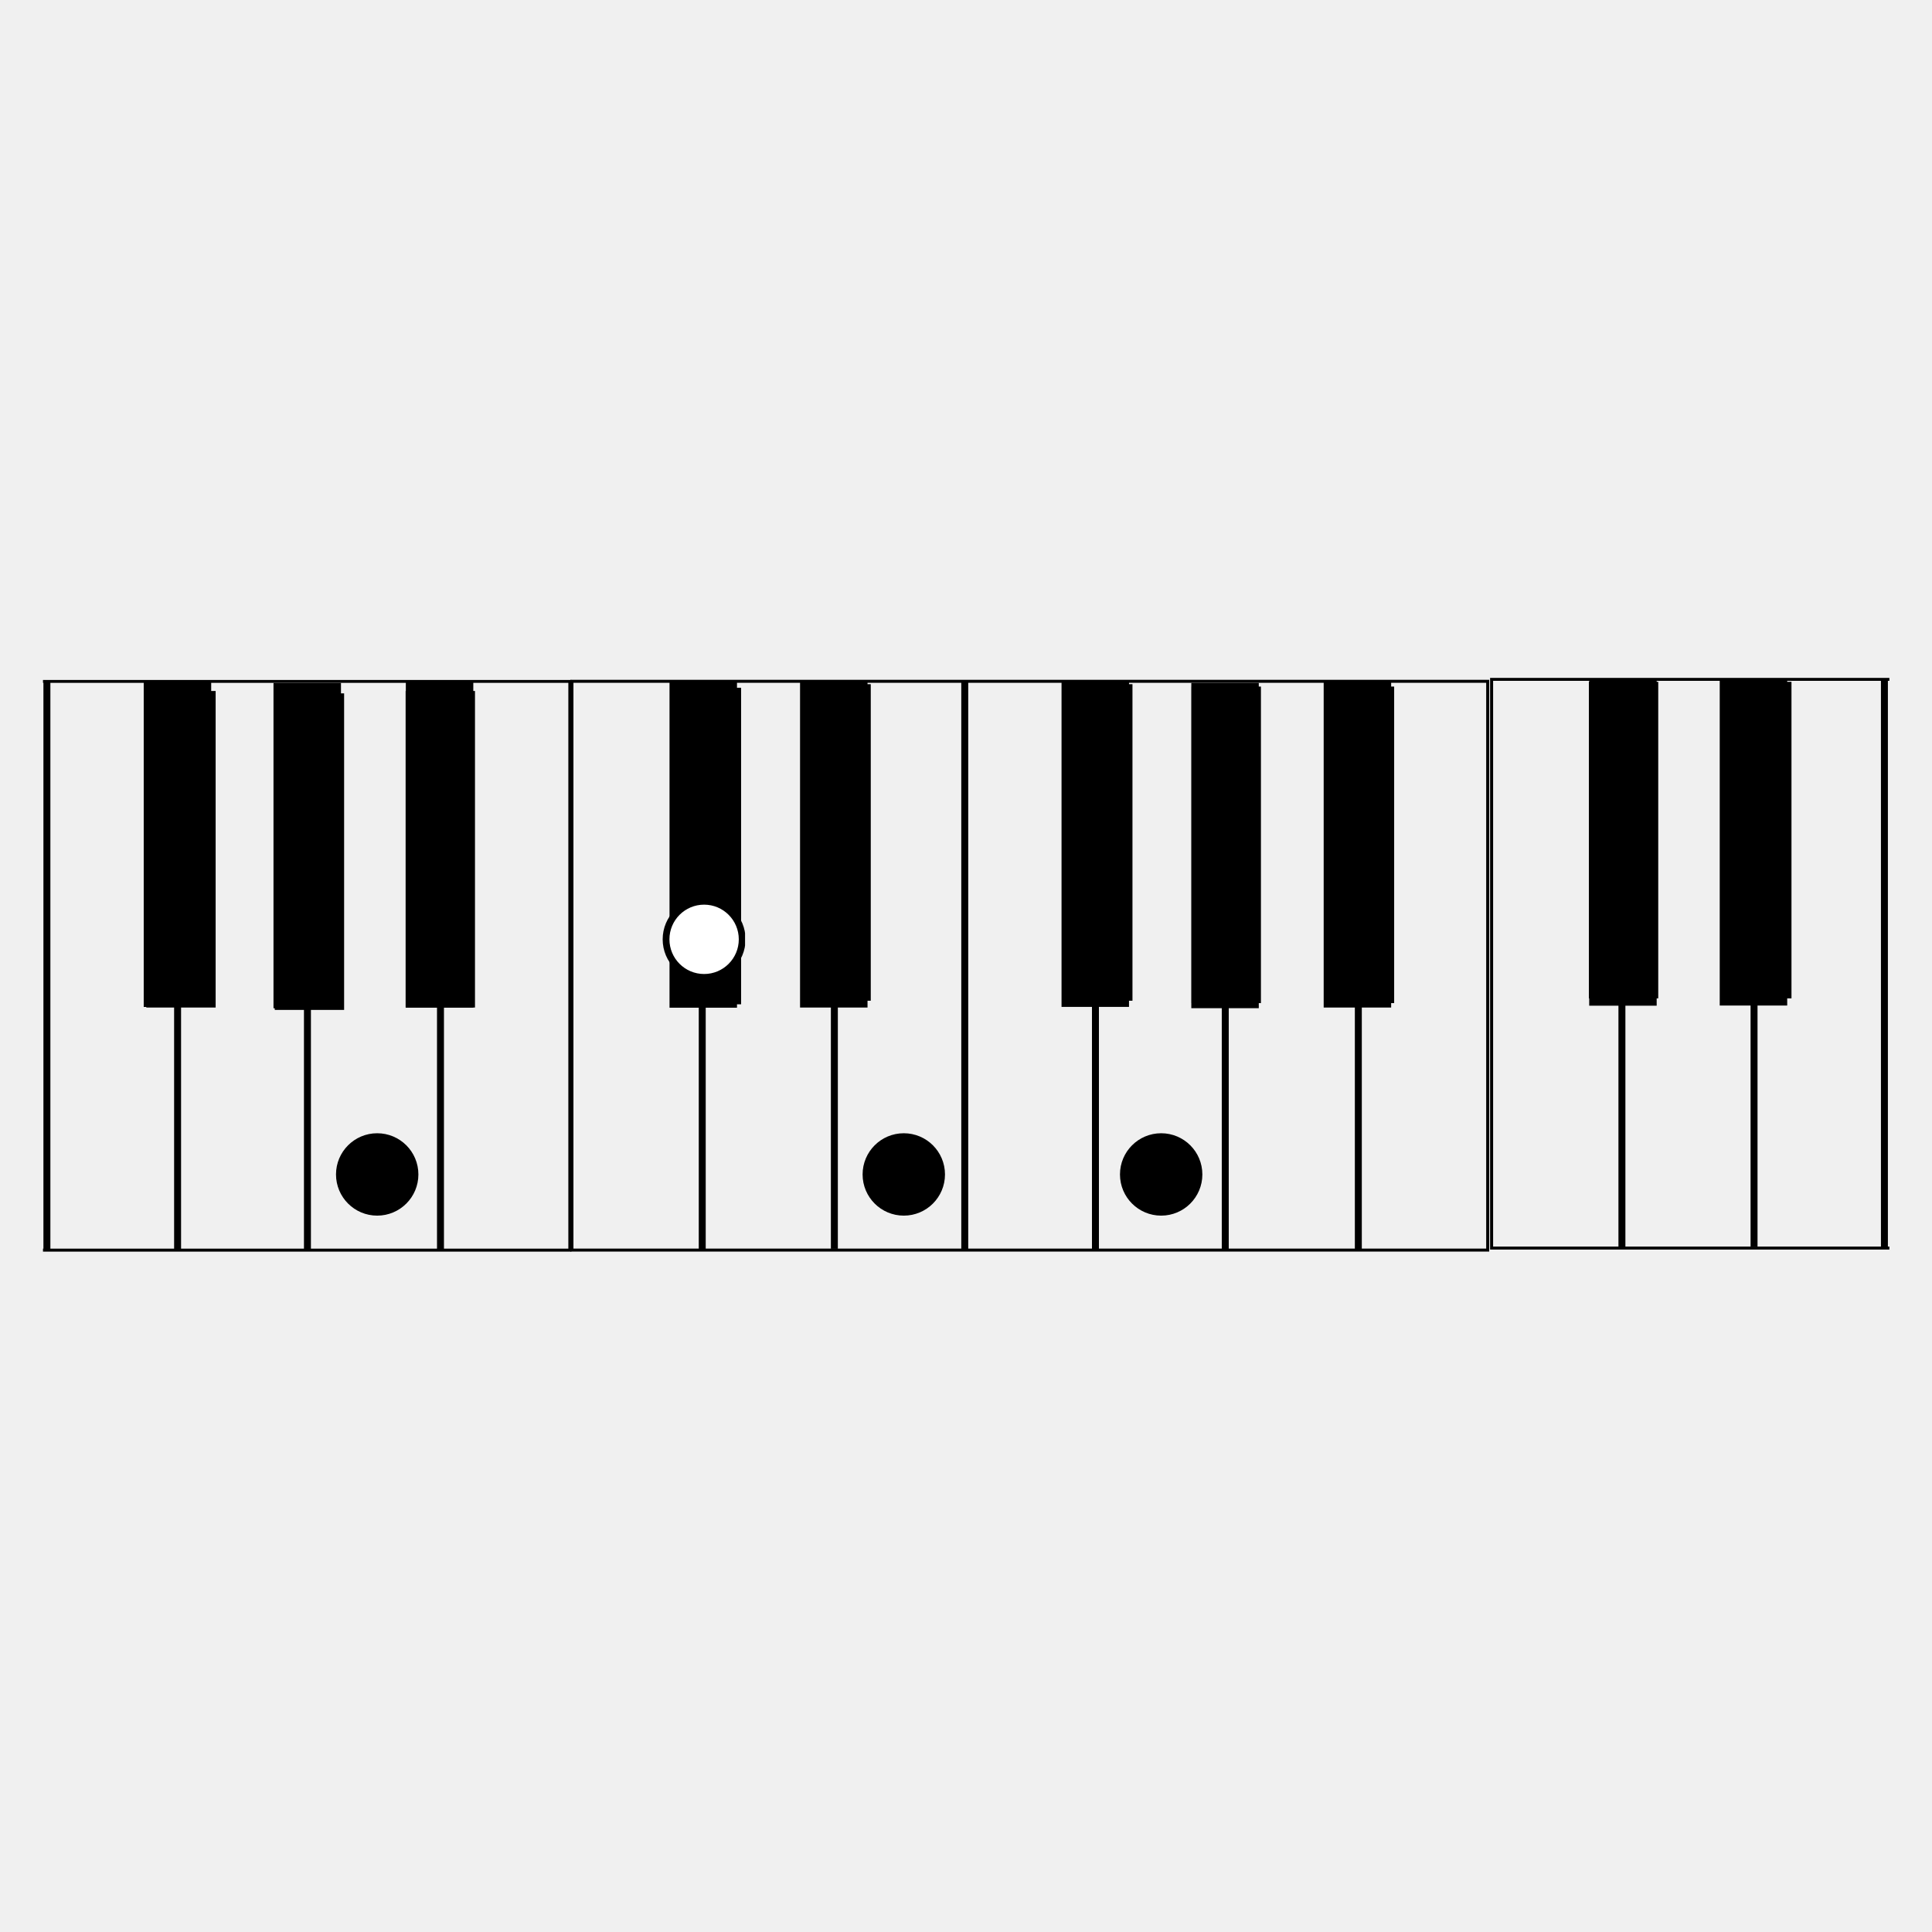
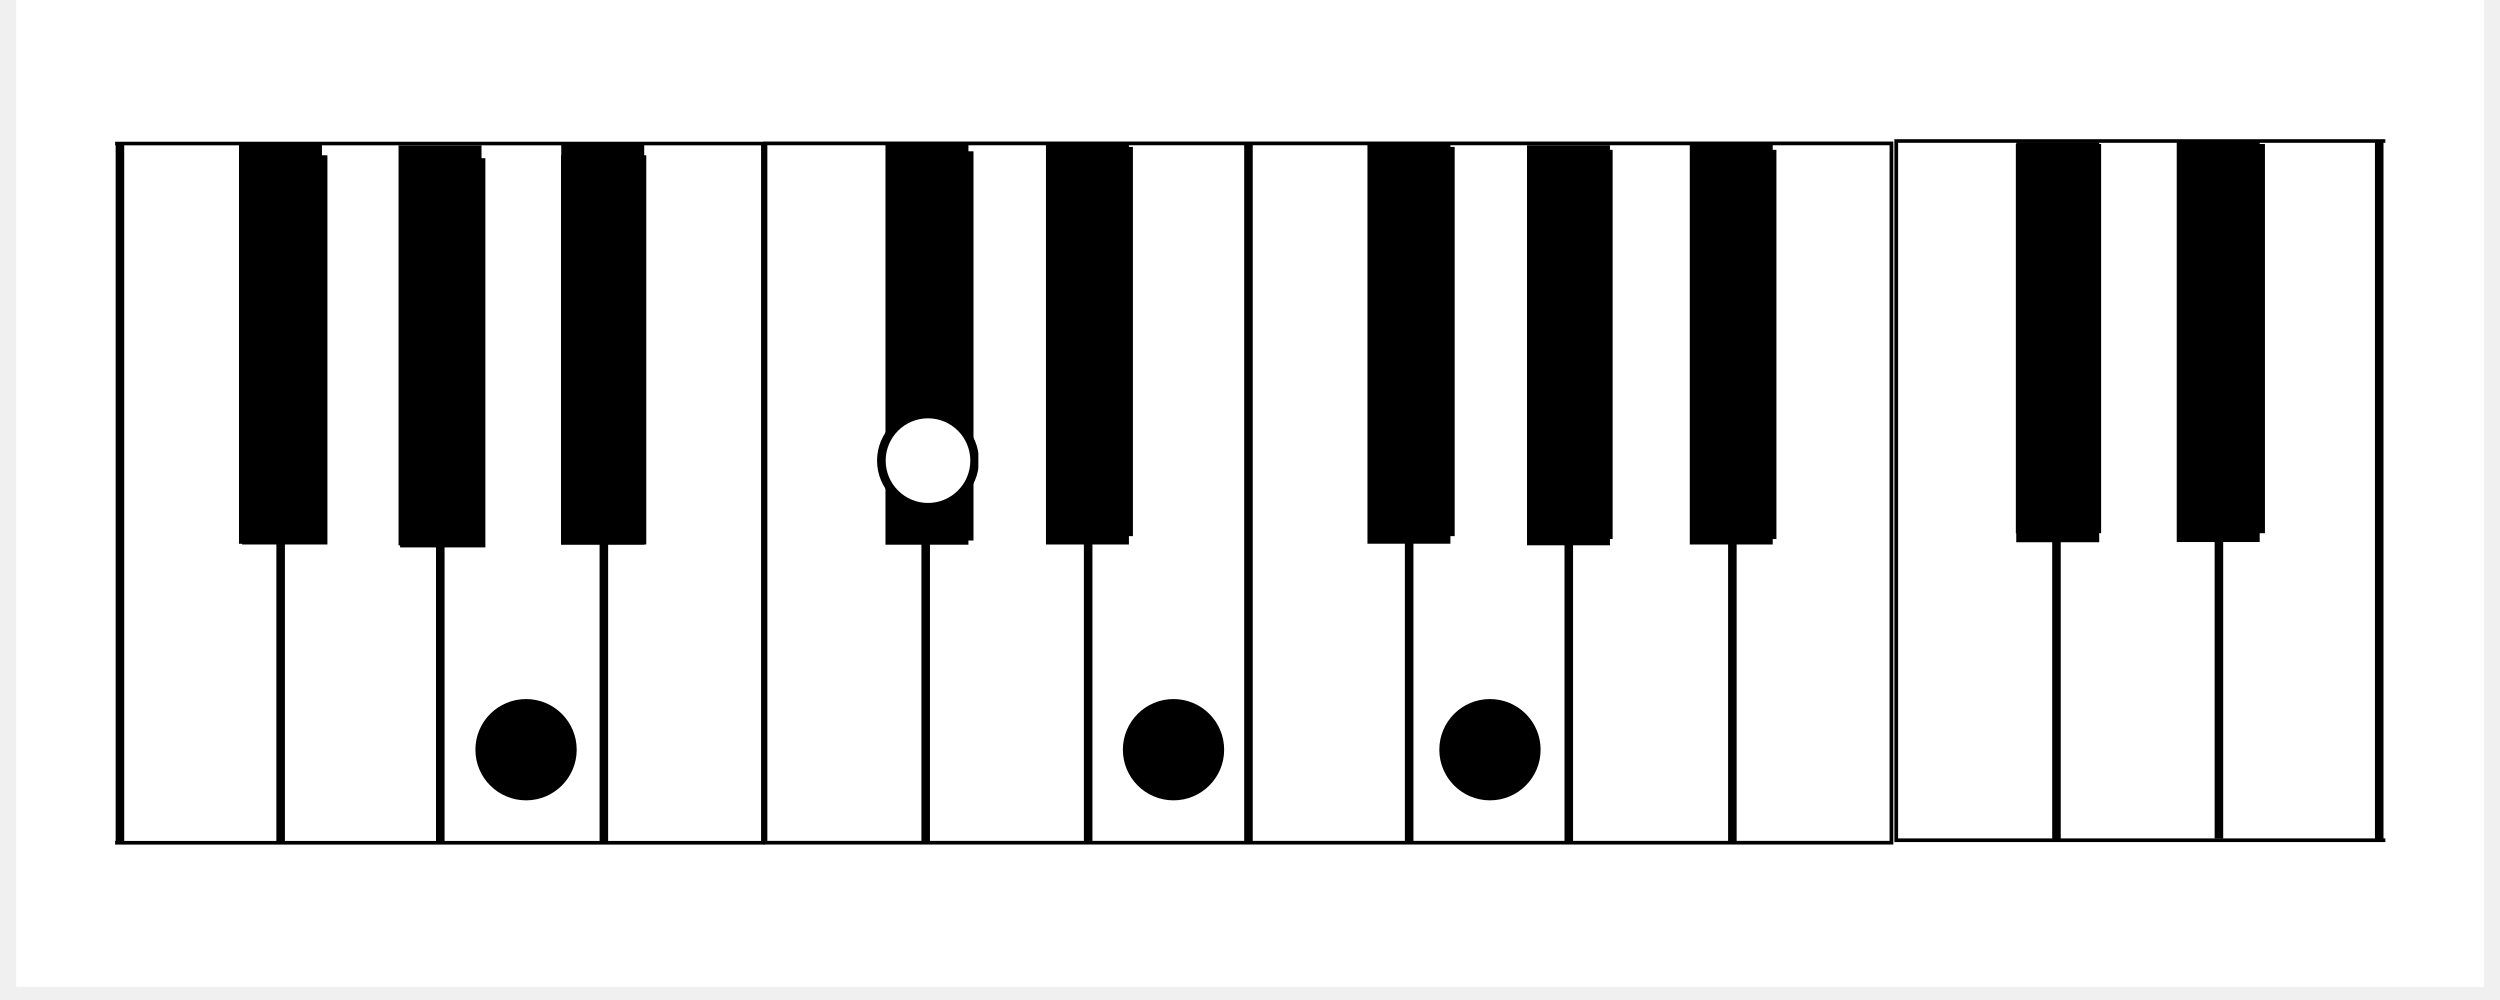
- <svg xmlns="http://www.w3.org/2000/svg" width="2000" zoomAndPan="magnify" viewBox="0 0 1500 1500" height="2000" preserveAspectRatio="xMidYMid meet" version="1.0">
+ <svg xmlns="http://www.w3.org/2000/svg" width="2000" zoomAndPan="magnify" viewBox="0 0 1500 607.92" height="800" preserveAspectRatio="xMidYMid meet" version="1.0">
  <defs>
-     <clipPath id="82c9beb5ca">
-       <path d="M 410.406 1 L 1125 1 L 1125 445.797 L 410.406 445.797 Z M 410.406 1 " clip-rule="nonzero" />
+     <clipPath id="ba69f81d9d">
+       <path d="M 0.098 0 L 1499.898 0 L 1499.898 599.922 L 0.098 599.922 Z M 0.098 0 " clip-rule="nonzero" />
    </clipPath>
-     <clipPath id="8b9e224d55">
-       <path d="M 510 243 L 516 243 L 516 445.797 L 510 445.797 Z M 510 243 " clip-rule="nonzero" />
+     <clipPath id="cd0af55e42">
+       <path d="M 58 84 L 1499.898 84 L 1499.898 517 L 58 517 Z M 58 84 " clip-rule="nonzero" />
    </clipPath>
-     <clipPath id="89ddbd7526">
-       <path d="M 613 242 L 619 242 L 619 445.797 L 613 445.797 Z M 613 242 " clip-rule="nonzero" />
+     <clipPath id="8f1e9151ff">
+       <path d="M 396 2 L 1084 2 L 1084 429.488 L 396 429.488 Z M 396 2 " clip-rule="nonzero" />
    </clipPath>
-     <clipPath id="3315d009c3">
-       <path d="M 815 243 L 822 243 L 822 445.797 L 815 445.797 Z M 815 243 " clip-rule="nonzero" />
+     <clipPath id="7bb6eb6541">
+       <path d="M 492 234 L 498 234 L 498 429.488 L 492 429.488 Z M 492 234 " clip-rule="nonzero" />
    </clipPath>
-     <clipPath id="7c08b62dec">
-       <path d="M 916 243 L 922 243 L 922 445.797 L 916 445.797 Z M 916 243 " clip-rule="nonzero" />
+     <clipPath id="b59f4492ae">
+       <path d="M 591 233 L 597 233 L 597 429.488 L 591 429.488 Z M 591 233 " clip-rule="nonzero" />
    </clipPath>
-     <clipPath id="54cfaa3a09">
-       <path d="M 1019 242 L 1026 242 L 1026 445.797 L 1019 445.797 Z M 1019 242 " clip-rule="nonzero" />
+     <clipPath id="071afcf2e5">
+       <path d="M 786 234 L 792 234 L 792 429.488 L 786 429.488 Z M 786 234 " clip-rule="nonzero" />
    </clipPath>
-     <clipPath id="f17f95f054">
-       <path d="M 714 0.309 L 720 0.309 L 720 445.797 L 714 445.797 Z M 714 0.309 " clip-rule="nonzero" />
+     <clipPath id="cda3a68008">
+       <path d="M 883 234 L 889 234 L 889 429.488 L 883 429.488 Z M 883 234 " clip-rule="nonzero" />
    </clipPath>
-     <clipPath id="7c9eb7d114">
-       <path d="M 1124 0.309 L 1434.914 0.309 L 1434.914 445 L 1124 445 Z M 1124 0.309 " clip-rule="nonzero" />
+     <clipPath id="404660f6f3">
+       <path d="M 982 233 L 988 233 L 988 429.488 L 982 429.488 Z M 982 233 " clip-rule="nonzero" />
    </clipPath>
-     <clipPath id="34004a1719">
-       <path d="M 1224 241 L 1230 241 L 1230 445.797 L 1224 445.797 Z M 1224 241 " clip-rule="nonzero" />
+     <clipPath id="68d4d99bdf">
+       <path d="M 688 1 L 694 1 L 694 429.488 L 688 429.488 Z M 688 1 " clip-rule="nonzero" />
    </clipPath>
-     <clipPath id="993737d9c8">
-       <path d="M 1428 0.309 L 1434 0.309 L 1434 445.797 L 1428 445.797 Z M 1428 0.309 " clip-rule="nonzero" />
+     <clipPath id="495e03f84a">
+       <path d="M 1083 0.609 L 1382.184 0.609 L 1382.184 428 L 1083 428 Z M 1083 0.609 " clip-rule="nonzero" />
    </clipPath>
-     <clipPath id="248f2e9b8e">
-       <path d="M 1.375 1.902 L 412 1.902 L 412 446 L 1.375 446 Z M 1.375 1.902 " clip-rule="nonzero" />
+     <clipPath id="fab6103053">
+       <path d="M 1179 232 L 1185 232 L 1185 429.488 L 1179 429.488 Z M 1179 232 " clip-rule="nonzero" />
    </clipPath>
-     <clipPath id="962870c826">
-       <path d="M 103 243 L 109 243 L 109 447.387 L 103 447.387 Z M 103 243 " clip-rule="nonzero" />
+     <clipPath id="3e6a4f4b86">
+       <path d="M 1375 0.609 L 1382 0.609 L 1382 429 L 1375 429 Z M 1375 0.609 " clip-rule="nonzero" />
    </clipPath>
-     <clipPath id="f8cd2b5d21">
-       <path d="M 203 243 L 210 243 L 210 447.387 L 203 447.387 Z M 203 243 " clip-rule="nonzero" />
+     <clipPath id="3519f3a1db">
+       <path d="M 2.09 2.145 L 397.48 2.145 L 397.48 430 L 2.09 430 Z M 2.09 2.145 " clip-rule="nonzero" />
    </clipPath>
-     <clipPath id="230767d718">
-       <path d="M 1.375 1.902 L 8 1.902 L 8 447 L 1.375 447 Z M 1.375 1.902 " clip-rule="nonzero" />
+     <clipPath id="0abecf75f0">
+       <path d="M 100 234 L 106 234 L 106 431.02 L 100 431.02 Z M 100 234 " clip-rule="nonzero" />
    </clipPath>
-     <clipPath id="4c3933c144">
-       <path d="M 228.875 353.852 L 292.836 353.852 L 292.836 417.812 L 228.875 417.812 Z M 228.875 353.852 " clip-rule="nonzero" />
+     <clipPath id="c7293fa829">
+       <path d="M 197 234 L 203 234 L 203 431.02 L 197 431.02 Z M 197 234 " clip-rule="nonzero" />
    </clipPath>
-     <clipPath id="bffe3a4110">
-       <path d="M 637.723 353.852 L 701.684 353.852 L 701.684 417.812 L 637.723 417.812 Z M 637.723 353.852 " clip-rule="nonzero" />
+     <clipPath id="e44015a44b">
+       <path d="M 2.09 2.145 L 8 2.145 L 8 431 L 2.09 431 Z M 2.09 2.145 " clip-rule="nonzero" />
    </clipPath>
-     <clipPath id="d054155e87">
-       <path d="M 483.617 172.246 L 546 172.246 L 546 235 L 483.617 235 Z M 483.617 172.246 " clip-rule="nonzero" />
+     <clipPath id="0394bfcae3">
+       <path d="M 221.109 340.969 L 282.688 340.969 L 282.688 402.547 L 221.109 402.547 Z M 221.109 340.969 " clip-rule="nonzero" />
    </clipPath>
-     <clipPath id="a149dd864c">
-       <path d="M 482.496 203.301 C 482.496 221.074 496.902 235.48 514.676 235.48 C 532.445 235.48 546.855 221.074 546.855 203.301 C 546.855 185.531 532.445 171.121 514.676 171.121 C 496.902 171.121 482.496 185.531 482.496 203.301 Z M 482.496 203.301 " clip-rule="nonzero" />
+     <clipPath id="eb2f71cbc8">
+       <path d="M 614.715 340.969 L 676.289 340.969 L 676.289 402.547 L 614.715 402.547 Z M 614.715 340.969 " clip-rule="nonzero" />
    </clipPath>
-     <clipPath id="607ff8fe7d">
-       <path d="M 514.676 172.469 C 531.703 172.469 545.508 186.273 545.508 203.301 C 545.508 220.328 531.703 234.133 514.676 234.133 C 497.648 234.133 483.844 220.328 483.844 203.301 C 483.844 186.273 497.648 172.469 514.676 172.469 Z M 514.676 172.469 " clip-rule="nonzero" />
+     <clipPath id="a68676fcdd">
+       <path d="M 466.355 166.137 L 526 166.137 L 526 226 L 466.355 226 Z M 466.355 166.137 " clip-rule="nonzero" />
    </clipPath>
-     <clipPath id="90b66ae481">
-       <path d="M 482.496 171.121 L 546.457 171.121 L 546.457 235.086 L 482.496 235.086 Z M 482.496 171.121 " clip-rule="nonzero" />
+     <clipPath id="ce846af6ee">
+       <path d="M 465.277 196.035 C 465.277 213.145 479.145 227.012 496.254 227.012 C 513.363 227.012 527.234 213.145 527.234 196.035 C 527.234 178.926 513.363 165.055 496.254 165.055 C 479.145 165.055 465.277 178.926 465.277 196.035 Z M 465.277 196.035 " clip-rule="nonzero" />
    </clipPath>
-     <clipPath id="c90c143970">
-       <path d="M 482.496 203.301 C 482.496 221.074 496.902 235.48 514.676 235.48 C 532.445 235.48 546.855 221.074 546.855 203.301 C 546.855 185.531 532.445 171.121 514.676 171.121 C 496.902 171.121 482.496 185.531 482.496 203.301 Z M 482.496 203.301 " clip-rule="nonzero" />
+     <clipPath id="f3fee8471f">
+       <path d="M 496.254 166.352 C 512.648 166.352 525.938 179.641 525.938 196.035 C 525.938 212.426 512.648 225.715 496.254 225.715 C 479.863 225.715 466.574 212.426 466.574 196.035 C 466.574 179.641 479.863 166.352 496.254 166.352 Z M 496.254 166.352 " clip-rule="nonzero" />
    </clipPath>
-     <clipPath id="3143305d61">
-       <path d="M 482.496 203.297 C 482.496 221.066 496.902 235.469 514.672 235.469 C 532.438 235.469 546.844 221.066 546.844 203.297 C 546.844 185.527 532.438 171.121 514.672 171.121 C 496.902 171.121 482.496 185.527 482.496 203.297 Z M 482.496 203.297 " clip-rule="nonzero" />
+     <clipPath id="ad55861420">
+       <path d="M 465.277 165.055 L 526.852 165.055 L 526.852 226.633 L 465.277 226.633 Z M 465.277 165.055 " clip-rule="nonzero" />
    </clipPath>
-     <clipPath id="c6e485fd8d">
-       <path d="M 837.547 353.852 L 901.508 353.852 L 901.508 417.812 L 837.547 417.812 Z M 837.547 353.852 " clip-rule="nonzero" />
+     <clipPath id="d18ceaa525">
+       <path d="M 465.277 196.035 C 465.277 213.145 479.145 227.012 496.254 227.012 C 513.363 227.012 527.234 213.145 527.234 196.035 C 527.234 178.926 513.363 165.055 496.254 165.055 C 479.145 165.055 465.277 178.926 465.277 196.035 Z M 465.277 196.035 " clip-rule="nonzero" />
    </clipPath>
-     <clipPath id="2421c823ff">
-       <rect x="0" width="1468" y="0" height="449" />
+     <clipPath id="31c2bbb54b">
+       <path d="M 465.277 196.027 C 465.277 213.137 479.145 227.004 496.25 227.004 C 513.355 227.004 527.223 213.137 527.223 196.027 C 527.223 178.922 513.355 165.055 496.25 165.055 C 479.145 165.055 465.277 178.922 465.277 196.027 Z M 465.277 196.027 " clip-rule="nonzero" />
+     </clipPath>
+     <clipPath id="5a76349f53">
+       <path d="M 807.09 340.969 L 868.668 340.969 L 868.668 402.547 L 807.09 402.547 Z M 807.09 340.969 " clip-rule="nonzero" />
+     </clipPath>
+     <clipPath id="62f5ad5635">
+       <rect x="0" width="1442" y="0" height="433" />
    </clipPath>
  </defs>
-   <g transform="matrix(1, 0, 0, 1, 32, 526)">
-     <g clip-path="url(#2421c823ff)">
-       <path stroke-linecap="butt" transform="matrix(0.989782, 0, 0, 0.983182, 378.8724, -162.1554)" fill-opacity="1" fill="#000000" fill-rule="evenodd" stroke-linejoin="miter" d="M 110.669 169.379 L 162.388 169.379 L 162.388 425.09 L 110.669 425.09 Z M 110.669 169.379 " stroke="#000000" stroke-width="1.207" stroke-opacity="1" stroke-miterlimit="4" />
-       <path stroke-linecap="butt" transform="matrix(0.989782, 0, 0, 0.983182, 378.8724, -162.1554)" fill-opacity="1" fill="#000000" fill-rule="evenodd" stroke-linejoin="miter" d="M 213.059 169.252 L 264.778 169.252 L 264.778 424.959 L 213.059 424.959 Z M 213.059 169.252 " stroke="#000000" stroke-width="1.207" stroke-opacity="1" stroke-miterlimit="4" />
-       <path stroke-linecap="butt" transform="matrix(0.989782, 0, 0, 0.983182, 378.8724, -162.1554)" fill-opacity="1" fill="#000000" fill-rule="evenodd" stroke-linejoin="miter" d="M 418.17 168.739 L 469.89 168.739 L 469.89 424.45 L 418.17 424.45 Z M 418.17 168.739 " stroke="#000000" stroke-width="1.207" stroke-opacity="1" stroke-miterlimit="4" />
-       <path stroke-linecap="butt" transform="matrix(0.989782, 0, 0, 0.983182, 378.8724, -162.1554)" fill-opacity="1" fill="#000000" fill-rule="evenodd" stroke-linejoin="miter" d="M 519.972 169.76 L 571.688 169.76 L 571.688 425.471 L 519.972 425.471 Z M 519.972 169.76 " stroke="#000000" stroke-width="1.207" stroke-opacity="1" stroke-miterlimit="4" />
-       <path stroke-linecap="butt" transform="matrix(0.989782, 0, 0, 0.983182, 378.8724, -162.1554)" fill-opacity="1" fill="#000000" fill-rule="evenodd" stroke-linejoin="miter" d="M 623.798 169.252 L 675.518 169.252 L 675.518 424.959 L 623.798 424.959 Z M 623.798 169.252 " stroke="#000000" stroke-width="1.207" stroke-opacity="1" stroke-miterlimit="4" />
-       <g clip-path="url(#82c9beb5ca)">
-         <path stroke-linecap="butt" transform="matrix(0.989782, 0, 0, 0.983182, 378.8724, -162.1554)" fill="none" stroke-linejoin="miter" d="M 33.517 167.949 L 751.857 167.949 L 751.857 617.088 L 33.517 617.088 Z M 33.517 167.949 " stroke="#000000" stroke-width="2.375" stroke-opacity="1" stroke-miterlimit="4" />
-       </g>
-       <g clip-path="url(#8b9e224d55)">
-         <path stroke-linecap="butt" transform="matrix(2.274629, 0, 0, 2.272885, 397.7859, -14.9179)" fill="none" stroke-linejoin="miter" d="M 50.745 114.681 L 50.745 202.137 " stroke="#000000" stroke-width="2.375" stroke-opacity="1" stroke-miterlimit="4" />
-       </g>
-       <g clip-path="url(#89ddbd7526)">
-         <path stroke-linecap="butt" transform="matrix(2.274629, 0, 0, 2.272885, 397.7859, -14.9179)" fill="none" stroke-linejoin="miter" d="M 95.846 114.26 L 95.846 201.716 " stroke="#000000" stroke-width="2.375" stroke-opacity="1" stroke-miterlimit="4" />
-       </g>
-       <g clip-path="url(#3315d009c3)">
-         <path stroke-linecap="butt" transform="matrix(2.274629, 0, 0, 2.272885, 397.7859, -14.9179)" fill="none" stroke-linejoin="miter" d="M 184.959 114.841 L 184.959 202.297 " stroke="#000000" stroke-width="2.375" stroke-opacity="1" stroke-miterlimit="4" />
-       </g>
-       <g clip-path="url(#7c08b62dec)">
-         <path stroke-linecap="butt" transform="matrix(2.274629, 0, 0, 2.272885, 397.7859, -14.9179)" fill="none" stroke-linejoin="miter" d="M 229.27 114.841 L 229.27 202.297 " stroke="#000000" stroke-width="2.375" stroke-opacity="1" stroke-miterlimit="4" />
-       </g>
-       <g clip-path="url(#54cfaa3a09)">
-         <path stroke-linecap="butt" transform="matrix(2.274629, 0, 0, 2.272885, 397.7859, -14.9179)" fill="none" stroke-linejoin="miter" d="M 274.691 114.519 L 274.691 201.975 " stroke="#000000" stroke-width="2.375" stroke-opacity="1" stroke-miterlimit="4" />
-       </g>
-       <g clip-path="url(#f17f95f054)">
-         <path stroke-linecap="butt" transform="matrix(2.274629, 0, 0, 2.272885, 397.7859, -14.9179)" fill="none" stroke-linejoin="miter" d="M 140.351 8.069 L 140.351 201.949 " stroke="#000000" stroke-width="2.375" stroke-opacity="1" stroke-miterlimit="4" />
-       </g>
-       <path stroke-linecap="butt" transform="matrix(2.274629, 0, 0, 2.272885, 397.7859, -14.9179)" fill-opacity="1" fill="#000000" fill-rule="nonzero" stroke-linejoin="miter" d="M 42.836 12.567 L 61.514 12.567 L 61.514 115.696 L 42.836 115.696 Z M 42.836 12.567 " stroke="#000000" stroke-width="5" stroke-opacity="1" stroke-miterlimit="4" />
-       <path stroke-linecap="butt" transform="matrix(0.989782, 0, 0, 0.983182, 378.8724, -162.1554)" fill-opacity="1" fill="#000000" fill-rule="evenodd" stroke-linejoin="miter" d="M 832.079 167.802 L 883.799 167.802 L 883.799 423.508 L 832.079 423.508 Z M 832.079 167.802 " stroke="#000000" stroke-width="1.207" stroke-opacity="1" stroke-miterlimit="4" />
-       <path stroke-linecap="butt" transform="matrix(0.989782, 0, 0, 0.983182, 378.8724, -162.1554)" fill-opacity="1" fill="#000000" fill-rule="evenodd" stroke-linejoin="miter" d="M 934.469 167.671 L 986.189 167.671 L 986.189 423.381 L 934.469 423.381 Z M 934.469 167.671 " stroke="#000000" stroke-width="1.207" stroke-opacity="1" stroke-miterlimit="4" />
-       <g clip-path="url(#7c9eb7d114)">
-         <path stroke-linecap="butt" transform="matrix(0.989782, 0, 0, 0.983182, 378.8724, -162.1554)" fill="none" stroke-linejoin="miter" d="M 754.919 166.371 L 1473.259 166.371 L 1473.259 615.511 L 754.919 615.511 Z M 754.919 166.371 " stroke="#000000" stroke-width="2.375" stroke-opacity="1" stroke-miterlimit="4" />
-       </g>
-       <g clip-path="url(#34004a1719)">
-         <path stroke-linecap="butt" transform="matrix(2.274629, 0, 0, 2.272885, 397.7859, -14.9179)" fill="none" stroke-linejoin="miter" d="M 364.661 114 L 364.661 201.456 " stroke="#000000" stroke-width="2.375" stroke-opacity="1" stroke-miterlimit="4" />
-       </g>
-       <path stroke-linecap="butt" transform="matrix(2.274629, 0, 0, 2.272885, 397.7859, -14.9179)" fill="none" stroke-linejoin="miter" d="M 409.761 113.581 L 409.761 201.037 " stroke="#000000" stroke-width="2.375" stroke-opacity="1" stroke-miterlimit="4" />
-       <g clip-path="url(#993737d9c8)">
-         <path stroke-linecap="butt" transform="matrix(2.274629, 0, 0, 2.272885, 397.7859, -14.9179)" fill="none" stroke-linejoin="miter" d="M 454.26 7.387 L 454.26 201.267 " stroke="#000000" stroke-width="2.375" stroke-opacity="1" stroke-miterlimit="4" />
-       </g>
-       <path stroke-linecap="butt" transform="matrix(2.274629, 0, 0, 2.272885, 397.7859, -14.9179)" fill-opacity="1" fill="#000000" fill-rule="nonzero" stroke-linejoin="miter" d="M 87.091 11.35 L 105.769 11.35 L 105.769 114.48 L 87.091 114.48 Z M 87.091 11.35 " stroke="#000000" stroke-width="5" stroke-opacity="1" stroke-miterlimit="4" />
-       <path stroke-linecap="butt" transform="matrix(2.274629, 0, 0, 2.272885, 397.7859, -14.9179)" fill-opacity="1" fill="#000000" fill-rule="nonzero" stroke-linejoin="miter" d="M 176.419 11.35 L 195.097 11.35 L 195.097 114.48 L 176.419 114.48 Z M 176.419 11.35 " stroke="#000000" stroke-width="5" stroke-opacity="1" stroke-miterlimit="4" />
-       <path stroke-linecap="butt" transform="matrix(2.274629, 0, 0, 2.272885, 397.7859, -14.9179)" fill-opacity="1" fill="#000000" fill-rule="nonzero" stroke-linejoin="miter" d="M 220.271 12.163 L 238.947 12.163 L 238.947 115.293 L 220.271 115.293 Z M 220.271 12.163 " stroke="#000000" stroke-width="5" stroke-opacity="1" stroke-miterlimit="4" />
-       <path stroke-linecap="butt" transform="matrix(2.274629, 0, 0, 2.272885, 397.7859, -14.9179)" fill-opacity="1" fill="#000000" fill-rule="nonzero" stroke-linejoin="miter" d="M 265.74 12.163 L 284.418 12.163 L 284.418 115.293 L 265.74 115.293 Z M 265.74 12.163 " stroke="#000000" stroke-width="5" stroke-opacity="1" stroke-miterlimit="4" />
-       <path stroke-linecap="butt" transform="matrix(2.274629, 0, 0, 2.272885, 397.7859, -14.9179)" fill-opacity="1" fill="#000000" fill-rule="nonzero" stroke-linejoin="miter" d="M 355.88 10.539 L 374.558 10.539 L 374.558 113.668 L 355.88 113.668 Z M 355.88 10.539 " stroke="#000000" stroke-width="5" stroke-opacity="1" stroke-miterlimit="4" />
-       <path stroke-linecap="butt" transform="matrix(2.274629, 0, 0, 2.272885, 397.7859, -14.9179)" fill-opacity="1" fill="#000000" fill-rule="nonzero" stroke-linejoin="miter" d="M 401.36 10.539 L 420.037 10.539 L 420.037 113.668 L 401.36 113.668 Z M 401.36 10.539 " stroke="#000000" stroke-width="5" stroke-opacity="1" stroke-miterlimit="4" />
-       <path stroke-linecap="butt" transform="matrix(0.989782, 0, 0, 0.983182, -1047.773, -160.5631)" fill-opacity="1" fill="#000000" fill-rule="evenodd" stroke-linejoin="miter" d="M 1139.601 167.172 L 1191.317 167.172 L 1191.317 422.878 L 1139.601 422.878 Z M 1139.601 167.172 " stroke="#000000" stroke-width="1.207" stroke-opacity="1" stroke-miterlimit="4" />
-       <path stroke-linecap="butt" transform="matrix(0.989782, 0, 0, 0.983182, -1047.773, -160.5631)" fill-opacity="1" fill="#000000" fill-rule="evenodd" stroke-linejoin="miter" d="M 1241.399 168.181 L 1293.119 168.181 L 1293.119 423.891 L 1241.399 423.891 Z M 1241.399 168.181 " stroke="#000000" stroke-width="1.207" stroke-opacity="1" stroke-miterlimit="4" />
-       <path stroke-linecap="butt" transform="matrix(0.989782, 0, 0, 0.983182, -1047.773, -160.5631)" fill-opacity="1" fill="#000000" fill-rule="evenodd" stroke-linejoin="miter" d="M 1345.202 167.668 L 1396.918 167.668 L 1396.918 423.379 L 1345.202 423.379 Z M 1345.202 167.668 " stroke="#000000" stroke-width="1.207" stroke-opacity="1" stroke-miterlimit="4" />
-       <g clip-path="url(#248f2e9b8e)">
-         <path stroke-linecap="butt" transform="matrix(0.989782, 0, 0, 0.983182, -1047.773, -160.5631)" fill="none" stroke-linejoin="miter" d="M 754.92 166.369 L 1473.26 166.369 L 1473.26 615.509 L 754.92 615.509 Z M 754.92 166.369 " stroke="#000000" stroke-width="2.375" stroke-opacity="1" stroke-miterlimit="4" />
-       </g>
-       <g clip-path="url(#962870c826)">
-         <path stroke-linecap="butt" transform="matrix(2.274629, 0, 0, 2.272885, -1028.859, -13.32567)" fill="none" stroke-linejoin="miter" d="M 498.869 114.15 L 498.869 201.606 " stroke="#000000" stroke-width="2.375" stroke-opacity="1" stroke-miterlimit="4" />
-       </g>
-       <g clip-path="url(#f8cd2b5d21)">
-         <path stroke-linecap="butt" transform="matrix(2.274629, 0, 0, 2.272885, -1028.859, -13.32567)" fill="none" stroke-linejoin="miter" d="M 543.19 114.15 L 543.19 201.606 " stroke="#000000" stroke-width="2.375" stroke-opacity="1" stroke-miterlimit="4" />
-       </g>
-       <path stroke-linecap="butt" transform="matrix(2.274629, 0, 0, 2.272885, -1028.859, -13.32567)" fill="none" stroke-linejoin="miter" d="M 588.6 113.839 L 588.6 201.295 " stroke="#000000" stroke-width="2.375" stroke-opacity="1" stroke-miterlimit="4" />
-       <g clip-path="url(#230767d718)">
-         <path stroke-linecap="butt" transform="matrix(2.274629, 0, 0, 2.272885, -1028.859, -13.32567)" fill="none" stroke-linejoin="miter" d="M 454.26 7.387 L 454.26 201.266 " stroke="#000000" stroke-width="2.375" stroke-opacity="1" stroke-miterlimit="4" />
-       </g>
-       <path stroke-linecap="butt" transform="matrix(2.274629, 0, 0, 2.272885, -1028.859, -13.32567)" fill-opacity="1" fill="#000000" fill-rule="nonzero" stroke-linejoin="miter" d="M 490.679 12.975 L 509.357 12.975 L 509.357 116.104 L 490.679 116.104 Z M 490.679 12.975 " stroke="#000000" stroke-width="5" stroke-opacity="1" stroke-miterlimit="4" />
-       <path stroke-linecap="butt" transform="matrix(2.274629, 0, 0, 2.272885, -1028.859, -13.32567)" fill-opacity="1" fill="#000000" fill-rule="nonzero" stroke-linejoin="miter" d="M 534.531 13.786 L 553.207 13.786 L 553.207 116.916 L 534.531 116.916 Z M 534.531 13.786 " stroke="#000000" stroke-width="5" stroke-opacity="1" stroke-miterlimit="4" />
-       <path stroke-linecap="butt" transform="matrix(2.274629, 0, 0, 2.272885, -1028.859, -13.32567)" fill-opacity="1" fill="#000000" fill-rule="nonzero" stroke-linejoin="miter" d="M 579.2 12.975 L 597.877 12.975 L 597.877 116.104 L 579.2 116.104 Z M 579.2 12.975 " stroke="#000000" stroke-width="5" stroke-opacity="1" stroke-miterlimit="4" />
-       <g clip-path="url(#4c3933c144)">
-         <path fill="#000000" d="M 260.855 353.852 C 243.188 353.852 228.875 368.16 228.875 385.832 C 228.875 403.5 243.188 417.812 260.855 417.812 C 278.527 417.812 292.836 403.5 292.836 385.832 C 292.836 368.16 278.527 353.852 260.855 353.852 Z M 260.855 353.852 " fill-opacity="1" fill-rule="nonzero" />
-       </g>
-       <g clip-path="url(#bffe3a4110)">
-         <path fill="#000000" d="M 669.703 353.852 C 652.031 353.852 637.723 368.16 637.723 385.832 C 637.723 403.5 652.031 417.812 669.703 417.812 C 687.371 417.812 701.684 403.5 701.684 385.832 C 701.684 368.16 687.371 353.852 669.703 353.852 Z M 669.703 353.852 " fill-opacity="1" fill-rule="nonzero" />
-       </g>
-       <g clip-path="url(#d054155e87)">
-         <g clip-path="url(#a149dd864c)">
-           <g clip-path="url(#607ff8fe7d)">
-             <path fill="#ffffff" d="M 514.672 171.121 C 496.895 171.121 482.496 185.52 482.496 203.297 C 482.496 221.07 496.895 235.469 514.672 235.469 C 532.445 235.469 546.844 221.07 546.844 203.297 C 546.844 185.52 532.445 171.121 514.672 171.121 Z M 514.672 171.121 " fill-opacity="1" fill-rule="nonzero" />
+   <g clip-path="url(#ba69f81d9d)">
+     <path fill="#ffffff" d="M 0.098 0 L 1499.902 0 L 1499.902 599.922 L 0.098 599.922 Z M 0.098 0 " fill-opacity="1" fill-rule="nonzero" />
+     <path fill="#ffffff" d="M 0.098 0 L 1499.902 0 L 1499.902 599.922 L 0.098 599.922 Z M 0.098 0 " fill-opacity="1" fill-rule="nonzero" />
+   </g>
+   <g clip-path="url(#cd0af55e42)">
+     <g transform="matrix(1, 0, 0, 1, 58, 84)">
+       <g clip-path="url(#62f5ad5635)">
+         <path stroke-linecap="butt" transform="matrix(0.952882, 0, 0, 0.946528, 365.5154, -155.7985)" fill-opacity="1" fill="#000000" fill-rule="evenodd" stroke-linejoin="miter" d="M 110.672 169.379 L 162.39 169.379 L 162.39 425.092 L 110.672 425.092 Z M 110.672 169.379 " stroke="#000000" stroke-width="1.207" stroke-opacity="1" stroke-miterlimit="4" />
+         <path stroke-linecap="butt" transform="matrix(0.952882, 0, 0, 0.946528, 365.5154, -155.7985)" fill-opacity="1" fill="#000000" fill-rule="evenodd" stroke-linejoin="miter" d="M 213.059 169.251 L 264.777 169.251 L 264.777 424.96 L 213.059 424.96 Z M 213.059 169.251 " stroke="#000000" stroke-width="1.207" stroke-opacity="1" stroke-miterlimit="4" />
+         <path stroke-linecap="butt" transform="matrix(0.952882, 0, 0, 0.946528, 365.5154, -155.7985)" fill-opacity="1" fill="#000000" fill-rule="evenodd" stroke-linejoin="miter" d="M 418.168 168.739 L 469.886 168.739 L 469.886 424.452 L 418.168 424.452 Z M 418.168 168.739 " stroke="#000000" stroke-width="1.207" stroke-opacity="1" stroke-miterlimit="4" />
+         <path stroke-linecap="butt" transform="matrix(0.952882, 0, 0, 0.946528, 365.5154, -155.7985)" fill-opacity="1" fill="#000000" fill-rule="evenodd" stroke-linejoin="miter" d="M 519.969 169.759 L 571.687 169.759 L 571.687 425.471 L 519.969 425.471 Z M 519.969 169.759 " stroke="#000000" stroke-width="1.207" stroke-opacity="1" stroke-miterlimit="4" />
+         <path stroke-linecap="butt" transform="matrix(0.952882, 0, 0, 0.946528, 365.5154, -155.7985)" fill-opacity="1" fill="#000000" fill-rule="evenodd" stroke-linejoin="miter" d="M 623.799 169.251 L 675.517 169.251 L 675.517 424.96 L 623.799 424.96 Z M 623.799 169.251 " stroke="#000000" stroke-width="1.207" stroke-opacity="1" stroke-miterlimit="4" />
+         <g clip-path="url(#8f1e9151ff)">
+           <path stroke-linecap="butt" transform="matrix(0.952882, 0, 0, 0.946528, 365.5154, -155.7985)" fill="none" stroke-linejoin="miter" d="M 33.517 167.951 L 751.856 167.951 L 751.856 617.089 L 33.517 617.089 Z M 33.517 167.951 " stroke="#000000" stroke-width="2.375" stroke-opacity="1" stroke-miterlimit="4" />
+         </g>
+         <g clip-path="url(#7bb6eb6541)">
+           <path stroke-linecap="butt" transform="matrix(2.189828, 0, 0, 2.188149, 383.7238, -14.05017)" fill="none" stroke-linejoin="miter" d="M 50.745 114.68 L 50.745 202.136 " stroke="#000000" stroke-width="2.375" stroke-opacity="1" stroke-miterlimit="4" />
+         </g>
+         <g clip-path="url(#b59f4492ae)">
+           <path stroke-linecap="butt" transform="matrix(2.189828, 0, 0, 2.188149, 383.7238, -14.05017)" fill="none" stroke-linejoin="miter" d="M 95.847 114.26 L 95.847 201.717 " stroke="#000000" stroke-width="2.375" stroke-opacity="1" stroke-miterlimit="4" />
+         </g>
+         <g clip-path="url(#071afcf2e5)">
+           <path stroke-linecap="butt" transform="matrix(2.189828, 0, 0, 2.188149, 383.7238, -14.05017)" fill="none" stroke-linejoin="miter" d="M 184.96 114.841 L 184.96 202.297 " stroke="#000000" stroke-width="2.375" stroke-opacity="1" stroke-miterlimit="4" />
+         </g>
+         <g clip-path="url(#cda3a68008)">
+           <path stroke-linecap="butt" transform="matrix(2.189828, 0, 0, 2.188149, 383.7238, -14.05017)" fill="none" stroke-linejoin="miter" d="M 229.27 114.841 L 229.27 202.297 " stroke="#000000" stroke-width="2.375" stroke-opacity="1" stroke-miterlimit="4" />
+         </g>
+         <g clip-path="url(#404660f6f3)">
+           <path stroke-linecap="butt" transform="matrix(2.189828, 0, 0, 2.188149, 383.7238, -14.05017)" fill="none" stroke-linejoin="miter" d="M 274.689 114.519 L 274.689 201.976 " stroke="#000000" stroke-width="2.375" stroke-opacity="1" stroke-miterlimit="4" />
+         </g>
+         <g clip-path="url(#68d4d99bdf)">
+           <path stroke-linecap="butt" transform="matrix(2.189828, 0, 0, 2.188149, 383.7238, -14.05017)" fill="none" stroke-linejoin="miter" d="M 140.35 8.069 L 140.35 201.949 " stroke="#000000" stroke-width="2.375" stroke-opacity="1" stroke-miterlimit="4" />
+         </g>
+         <path stroke-linecap="butt" transform="matrix(2.189828, 0, 0, 2.188149, 383.7238, -14.05017)" fill-opacity="1" fill="#000000" fill-rule="nonzero" stroke-linejoin="miter" d="M 42.838 12.567 L 61.514 12.567 L 61.514 115.698 L 42.838 115.698 Z M 42.838 12.567 " stroke="#000000" stroke-width="5" stroke-opacity="1" stroke-miterlimit="4" />
+         <path stroke-linecap="butt" transform="matrix(0.952882, 0, 0, 0.946528, 365.5154, -155.7985)" fill-opacity="1" fill="#000000" fill-rule="evenodd" stroke-linejoin="miter" d="M 832.081 167.798 L 883.799 167.798 L 883.799 423.511 L 832.081 423.511 Z M 832.081 167.798 " stroke="#000000" stroke-width="1.207" stroke-opacity="1" stroke-miterlimit="4" />
+         <path stroke-linecap="butt" transform="matrix(0.952882, 0, 0, 0.946528, 365.5154, -155.7985)" fill-opacity="1" fill="#000000" fill-rule="evenodd" stroke-linejoin="miter" d="M 934.468 167.67 L 986.186 167.67 L 986.186 423.379 L 934.468 423.379 Z M 934.468 167.67 " stroke="#000000" stroke-width="1.207" stroke-opacity="1" stroke-miterlimit="4" />
+         <g clip-path="url(#495e03f84a)">
+           <path stroke-linecap="butt" transform="matrix(0.952882, 0, 0, 0.946528, 365.5154, -155.7985)" fill="none" stroke-linejoin="miter" d="M 754.918 166.37 L 1473.261 166.37 L 1473.261 615.508 L 754.918 615.508 Z M 754.918 166.37 " stroke="#000000" stroke-width="2.375" stroke-opacity="1" stroke-miterlimit="4" />
+         </g>
+         <g clip-path="url(#fab6103053)">
+           <path stroke-linecap="butt" transform="matrix(2.189828, 0, 0, 2.188149, 383.7238, -14.05017)" fill="none" stroke-linejoin="miter" d="M 364.66 114 L 364.66 201.456 " stroke="#000000" stroke-width="2.375" stroke-opacity="1" stroke-miterlimit="4" />
+         </g>
+         <path stroke-linecap="butt" transform="matrix(2.189828, 0, 0, 2.188149, 383.7238, -14.05017)" fill="none" stroke-linejoin="miter" d="M 409.76 113.58 L 409.76 201.037 " stroke="#000000" stroke-width="2.375" stroke-opacity="1" stroke-miterlimit="4" />
+         <g clip-path="url(#3e6a4f4b86)">
+           <path stroke-linecap="butt" transform="matrix(2.189828, 0, 0, 2.188149, 383.7238, -14.05017)" fill="none" stroke-linejoin="miter" d="M 454.261 7.387 L 454.261 201.267 " stroke="#000000" stroke-width="2.375" stroke-opacity="1" stroke-miterlimit="4" />
+         </g>
+         <path stroke-linecap="butt" transform="matrix(2.189828, 0, 0, 2.188149, 383.7238, -14.05017)" fill-opacity="1" fill="#000000" fill-rule="nonzero" stroke-linejoin="miter" d="M 87.092 11.35 L 105.769 11.35 L 105.769 114.48 L 87.092 114.48 Z M 87.092 11.35 " stroke="#000000" stroke-width="5" stroke-opacity="1" stroke-miterlimit="4" />
+         <path stroke-linecap="butt" transform="matrix(2.189828, 0, 0, 2.188149, 383.7238, -14.05017)" fill-opacity="1" fill="#000000" fill-rule="nonzero" stroke-linejoin="miter" d="M 176.421 11.35 L 195.097 11.35 L 195.097 114.48 L 176.421 114.48 Z M 176.421 11.35 " stroke="#000000" stroke-width="5" stroke-opacity="1" stroke-miterlimit="4" />
+         <path stroke-linecap="butt" transform="matrix(2.189828, 0, 0, 2.188149, 383.7238, -14.05017)" fill-opacity="1" fill="#000000" fill-rule="nonzero" stroke-linejoin="miter" d="M 220.27 12.162 L 238.947 12.162 L 238.947 115.292 L 220.27 115.292 Z M 220.27 12.162 " stroke="#000000" stroke-width="5" stroke-opacity="1" stroke-miterlimit="4" />
+         <path stroke-linecap="butt" transform="matrix(2.189828, 0, 0, 2.188149, 383.7238, -14.05017)" fill-opacity="1" fill="#000000" fill-rule="nonzero" stroke-linejoin="miter" d="M 265.74 12.162 L 284.416 12.162 L 284.416 115.292 L 265.74 115.292 Z M 265.74 12.162 " stroke="#000000" stroke-width="5" stroke-opacity="1" stroke-miterlimit="4" />
+         <path stroke-linecap="butt" transform="matrix(2.189828, 0, 0, 2.188149, 383.7238, -14.05017)" fill-opacity="1" fill="#000000" fill-rule="nonzero" stroke-linejoin="miter" d="M 355.88 10.538 L 374.556 10.538 L 374.556 113.668 L 355.88 113.668 Z M 355.88 10.538 " stroke="#000000" stroke-width="5" stroke-opacity="1" stroke-miterlimit="4" />
+         <path stroke-linecap="butt" transform="matrix(2.189828, 0, 0, 2.188149, 383.7238, -14.05017)" fill-opacity="1" fill="#000000" fill-rule="nonzero" stroke-linejoin="miter" d="M 401.36 10.538 L 420.036 10.538 L 420.036 113.668 L 401.36 113.668 Z M 401.36 10.538 " stroke="#000000" stroke-width="5" stroke-opacity="1" stroke-miterlimit="4" />
+         <path stroke-linecap="butt" transform="matrix(0.952882, 0, 0, 0.946528, -1007.943, -154.2656)" fill-opacity="1" fill="#000000" fill-rule="evenodd" stroke-linejoin="miter" d="M 1139.6 167.169 L 1191.318 167.169 L 1191.318 422.882 L 1139.6 422.882 Z M 1139.6 167.169 " stroke="#000000" stroke-width="1.207" stroke-opacity="1" stroke-miterlimit="4" />
+         <path stroke-linecap="butt" transform="matrix(0.952882, 0, 0, 0.946528, -1007.943, -154.2656)" fill-opacity="1" fill="#000000" fill-rule="evenodd" stroke-linejoin="miter" d="M 1241.4 168.18 L 1293.118 168.18 L 1293.118 423.889 L 1241.4 423.889 Z M 1241.4 168.18 " stroke="#000000" stroke-width="1.207" stroke-opacity="1" stroke-miterlimit="4" />
+         <path stroke-linecap="butt" transform="matrix(0.952882, 0, 0, 0.946528, -1007.943, -154.2656)" fill-opacity="1" fill="#000000" fill-rule="evenodd" stroke-linejoin="miter" d="M 1345.201 167.669 L 1396.919 167.669 L 1396.919 423.381 L 1345.201 423.381 Z M 1345.201 167.669 " stroke="#000000" stroke-width="1.207" stroke-opacity="1" stroke-miterlimit="4" />
+         <g clip-path="url(#3519f3a1db)">
+           <path stroke-linecap="butt" transform="matrix(0.952882, 0, 0, 0.946528, -1007.943, -154.2656)" fill="none" stroke-linejoin="miter" d="M 754.919 166.369 L 1473.259 166.369 L 1473.259 615.51 L 754.919 615.51 Z M 754.919 166.369 " stroke="#000000" stroke-width="2.375" stroke-opacity="1" stroke-miterlimit="4" />
+         </g>
+         <g clip-path="url(#0abecf75f0)">
+           <path stroke-linecap="butt" transform="matrix(2.189828, 0, 0, 2.188149, -989.7343, -12.51732)" fill="none" stroke-linejoin="miter" d="M 498.871 114.151 L 498.871 201.605 " stroke="#000000" stroke-width="2.375" stroke-opacity="1" stroke-miterlimit="4" />
+         </g>
+         <g clip-path="url(#c7293fa829)">
+           <path stroke-linecap="butt" transform="matrix(2.189828, 0, 0, 2.188149, -989.7343, -12.51732)" fill="none" stroke-linejoin="miter" d="M 543.19 114.151 L 543.19 201.605 " stroke="#000000" stroke-width="2.375" stroke-opacity="1" stroke-miterlimit="4" />
+         </g>
+         <path stroke-linecap="butt" transform="matrix(2.189828, 0, 0, 2.188149, -989.7343, -12.51732)" fill="none" stroke-linejoin="miter" d="M 588.6 113.84 L 588.6 201.296 " stroke="#000000" stroke-width="2.375" stroke-opacity="1" stroke-miterlimit="4" />
+         <g clip-path="url(#e44015a44b)">
+           <path stroke-linecap="butt" transform="matrix(2.189828, 0, 0, 2.188149, -989.7343, -12.51732)" fill="none" stroke-linejoin="miter" d="M 454.259 7.386 L 454.259 201.266 " stroke="#000000" stroke-width="2.375" stroke-opacity="1" stroke-miterlimit="4" />
+         </g>
+         <path stroke-linecap="butt" transform="matrix(2.189828, 0, 0, 2.188149, -989.7343, -12.51732)" fill-opacity="1" fill="#000000" fill-rule="nonzero" stroke-linejoin="miter" d="M 490.68 12.974 L 509.356 12.974 L 509.356 116.104 L 490.68 116.104 Z M 490.68 12.974 " stroke="#000000" stroke-width="5" stroke-opacity="1" stroke-miterlimit="4" />
+         <path stroke-linecap="butt" transform="matrix(2.189828, 0, 0, 2.188149, -989.7343, -12.51732)" fill-opacity="1" fill="#000000" fill-rule="nonzero" stroke-linejoin="miter" d="M 534.529 13.786 L 553.208 13.786 L 553.208 116.916 L 534.529 116.916 Z M 534.529 13.786 " stroke="#000000" stroke-width="5" stroke-opacity="1" stroke-miterlimit="4" />
+         <path stroke-linecap="butt" transform="matrix(2.189828, 0, 0, 2.188149, -989.7343, -12.51732)" fill-opacity="1" fill="#000000" fill-rule="nonzero" stroke-linejoin="miter" d="M 579.2 12.974 L 597.876 12.974 L 597.876 116.104 L 579.2 116.104 Z M 579.2 12.974 " stroke="#000000" stroke-width="5" stroke-opacity="1" stroke-miterlimit="4" />
+         <g clip-path="url(#0394bfcae3)">
+           <path fill="#000000" d="M 251.898 340.969 C 234.891 340.969 221.109 354.746 221.109 371.758 C 221.109 388.77 234.891 402.547 251.898 402.547 C 268.91 402.547 282.688 388.77 282.688 371.758 C 282.688 354.746 268.91 340.969 251.898 340.969 Z M 251.898 340.969 " fill-opacity="1" fill-rule="nonzero" />
+         </g>
+         <g clip-path="url(#eb2f71cbc8)">
+           <path fill="#000000" d="M 645.504 340.969 C 628.492 340.969 614.715 354.746 614.715 371.758 C 614.715 388.77 628.492 402.547 645.504 402.547 C 662.512 402.547 676.289 388.77 676.289 371.758 C 676.289 354.746 662.512 340.969 645.504 340.969 Z M 645.504 340.969 " fill-opacity="1" fill-rule="nonzero" />
+         </g>
+         <g clip-path="url(#a68676fcdd)">
+           <g clip-path="url(#ce846af6ee)">
+             <g clip-path="url(#f3fee8471f)">
+               <path fill="#ffffff" d="M 496.25 165.055 C 479.137 165.055 465.277 178.914 465.277 196.027 C 465.277 213.141 479.137 227.004 496.25 227.004 C 513.363 227.004 527.223 213.141 527.223 196.027 C 527.223 178.914 513.363 165.055 496.25 165.055 Z M 496.25 165.055 " fill-opacity="1" fill-rule="nonzero" />
+             </g>
          </g>
        </g>
-       </g>
-       <g clip-path="url(#90b66ae481)">
-         <g clip-path="url(#c90c143970)">
-           <g clip-path="url(#3143305d61)">
-             <path stroke-linecap="butt" transform="matrix(1.12213, 0, 0, 1.12213, 482.4967, 171.1227)" fill="none" stroke-linejoin="miter" d="M -0 28.672 C -0 44.508 12.838 57.343 28.673 57.343 C 44.505 57.343 57.344 44.508 57.344 28.672 C 57.344 12.837 44.505 -0.001 28.673 -0.001 C 12.838 -0.001 -0 12.837 -0 28.672 Z M -0 28.672 " stroke="#000000" stroke-width="9.357" stroke-opacity="1" stroke-miterlimit="4" />
+         <g clip-path="url(#ad55861420)">
+           <g clip-path="url(#d18ceaa525)">
+             <g clip-path="url(#31c2bbb54b)">
+               <path stroke-linecap="butt" transform="matrix(1.080295, 0, 0, 1.080295, 465.2763, 165.0546)" fill="none" stroke-linejoin="miter" d="M 0.001 28.671 C 0.001 44.508 12.837 57.345 28.671 57.345 C 44.506 57.345 57.342 44.508 57.342 28.671 C 57.342 12.837 44.506 0 28.671 0 C 12.837 0 0.001 12.837 0.001 28.671 Z M 0.001 28.671 " stroke="#000000" stroke-width="9.718" stroke-opacity="1" stroke-miterlimit="4" />
+             </g>
          </g>
        </g>
-       </g>
-       <g clip-path="url(#c6e485fd8d)">
-         <path fill="#000000" d="M 869.527 353.852 C 851.859 353.852 837.547 368.16 837.547 385.832 C 837.547 403.5 851.859 417.812 869.527 417.812 C 887.199 417.812 901.508 403.5 901.508 385.832 C 901.508 368.16 887.199 353.852 869.527 353.852 Z M 869.527 353.852 " fill-opacity="1" fill-rule="nonzero" />
+         <g clip-path="url(#5a76349f53)">
+           <path fill="#000000" d="M 837.879 340.969 C 820.867 340.969 807.09 354.746 807.09 371.758 C 807.09 388.77 820.867 402.547 837.879 402.547 C 854.891 402.547 868.668 388.77 868.668 371.758 C 868.668 354.746 854.891 340.969 837.879 340.969 Z M 837.879 340.969 " fill-opacity="1" fill-rule="nonzero" />
+         </g>
      </g>
    </g>
  </g>
</svg>
